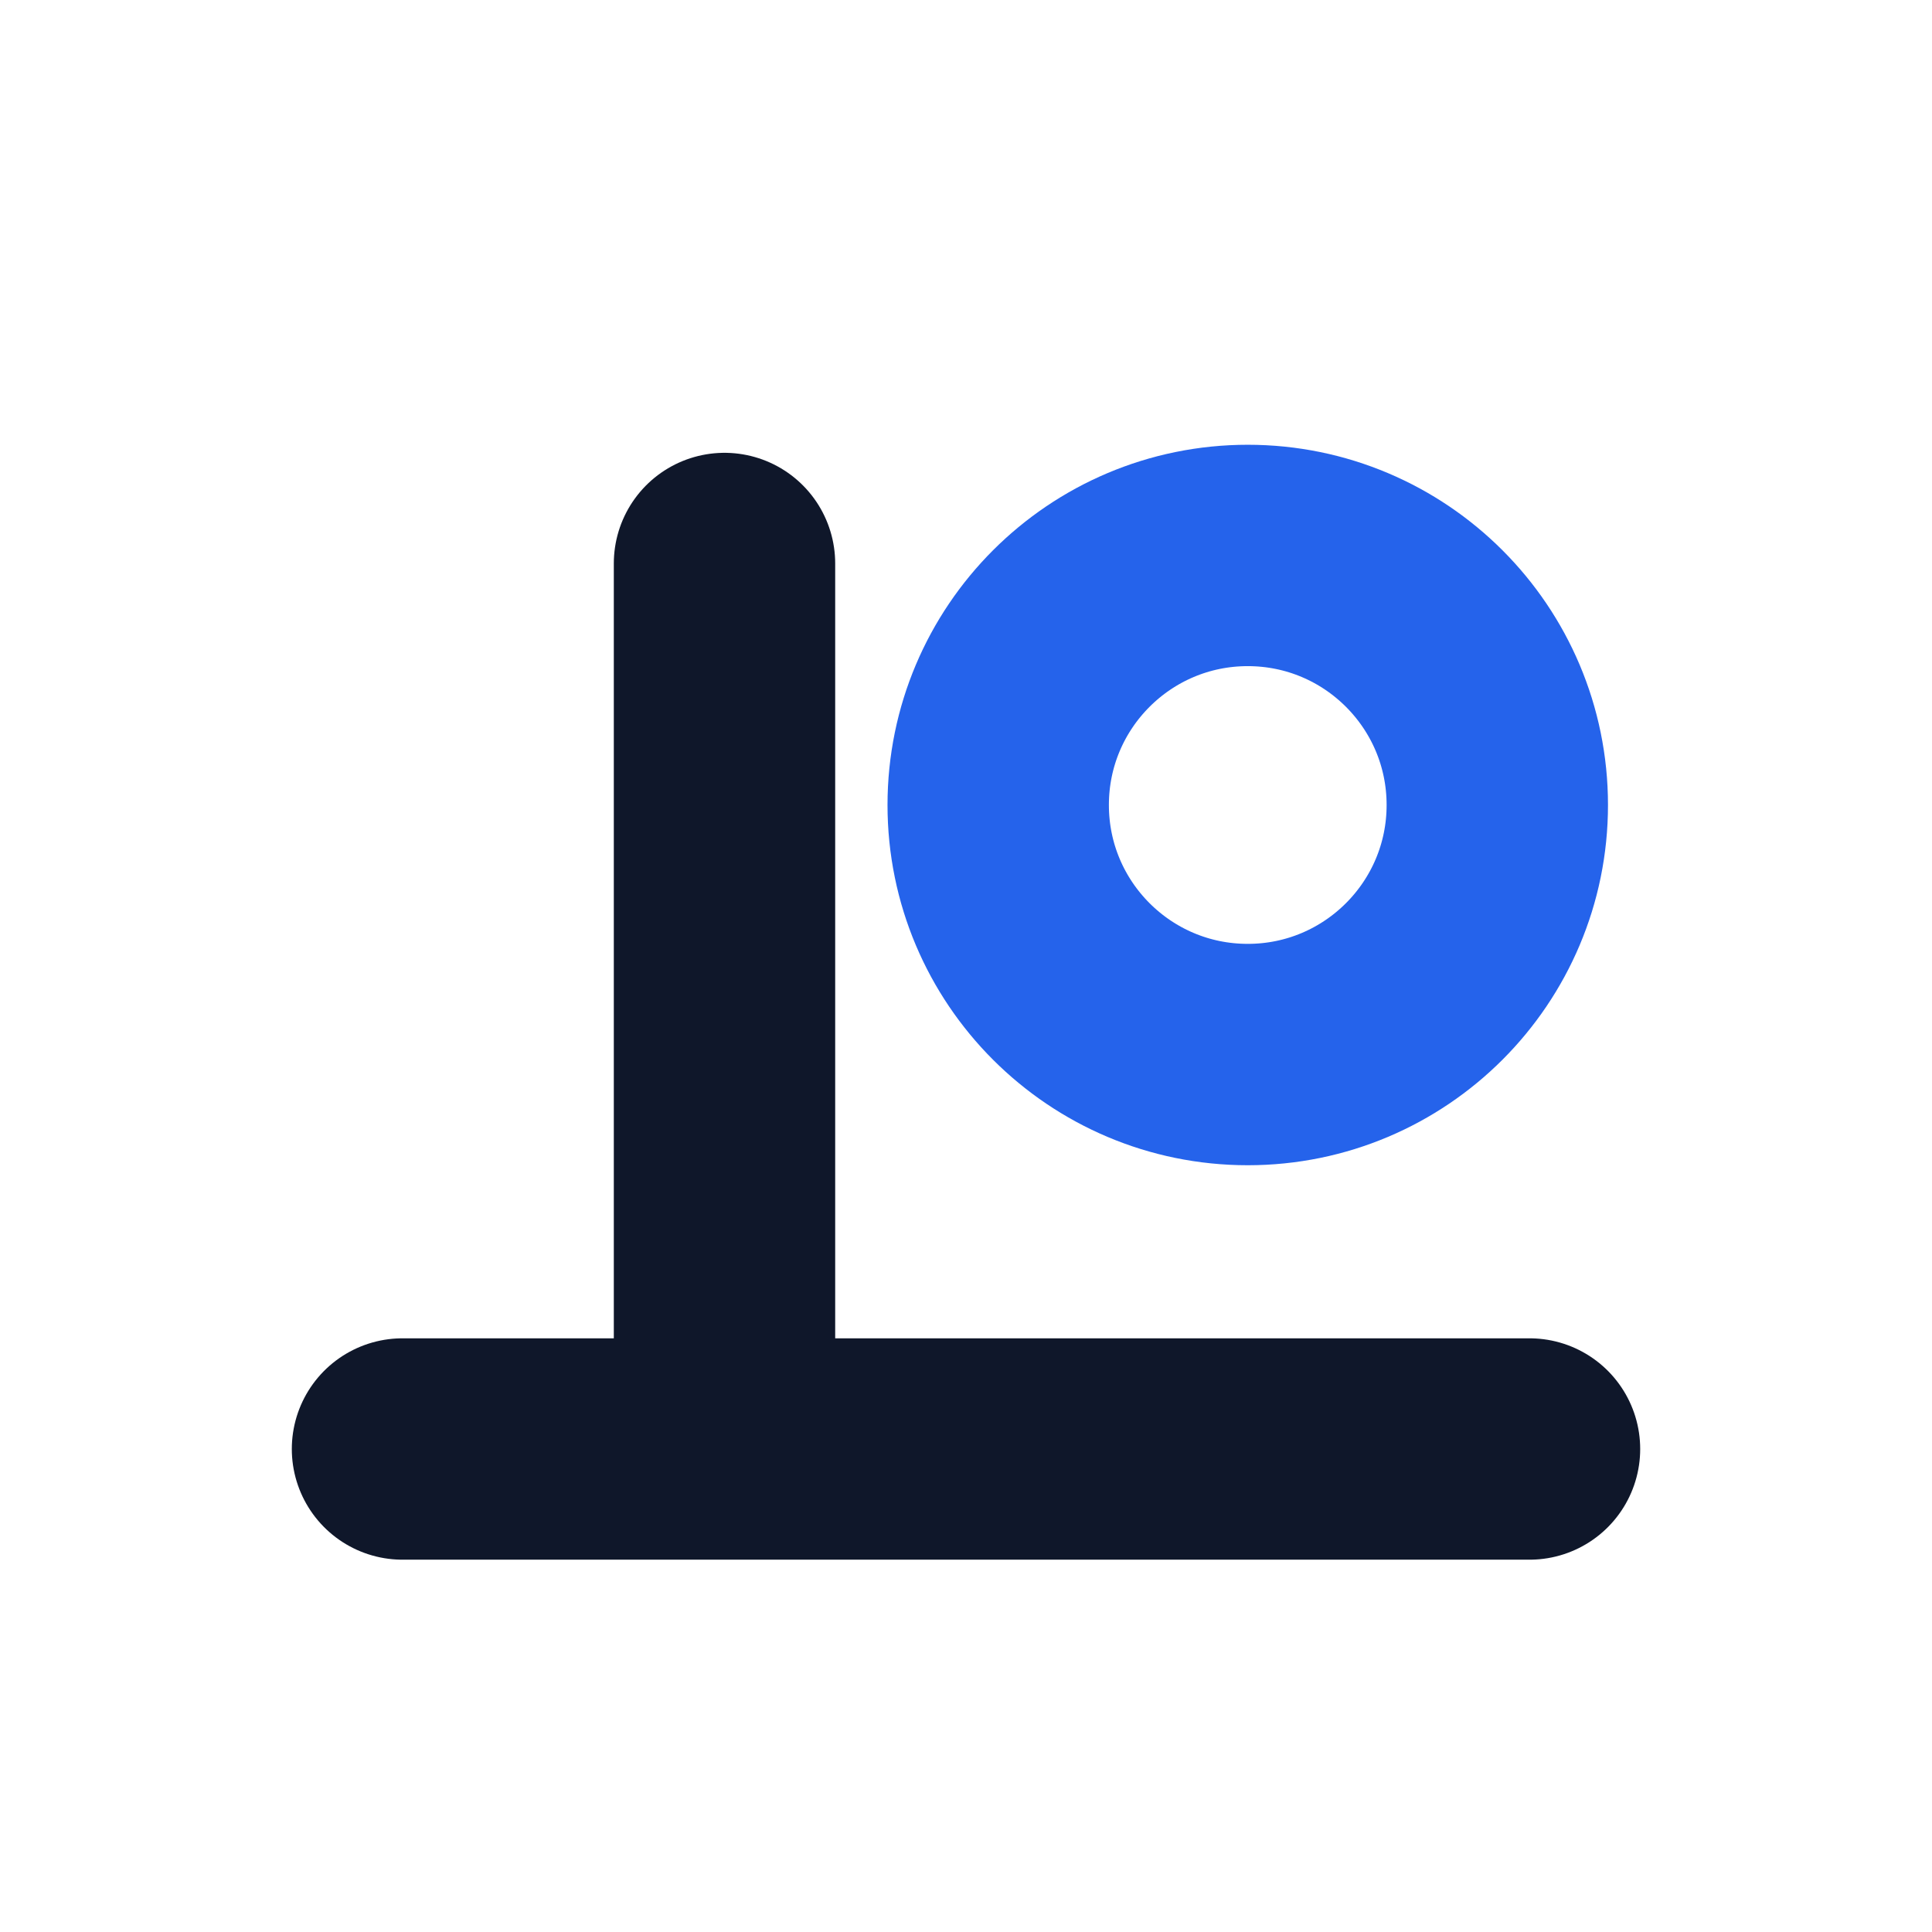
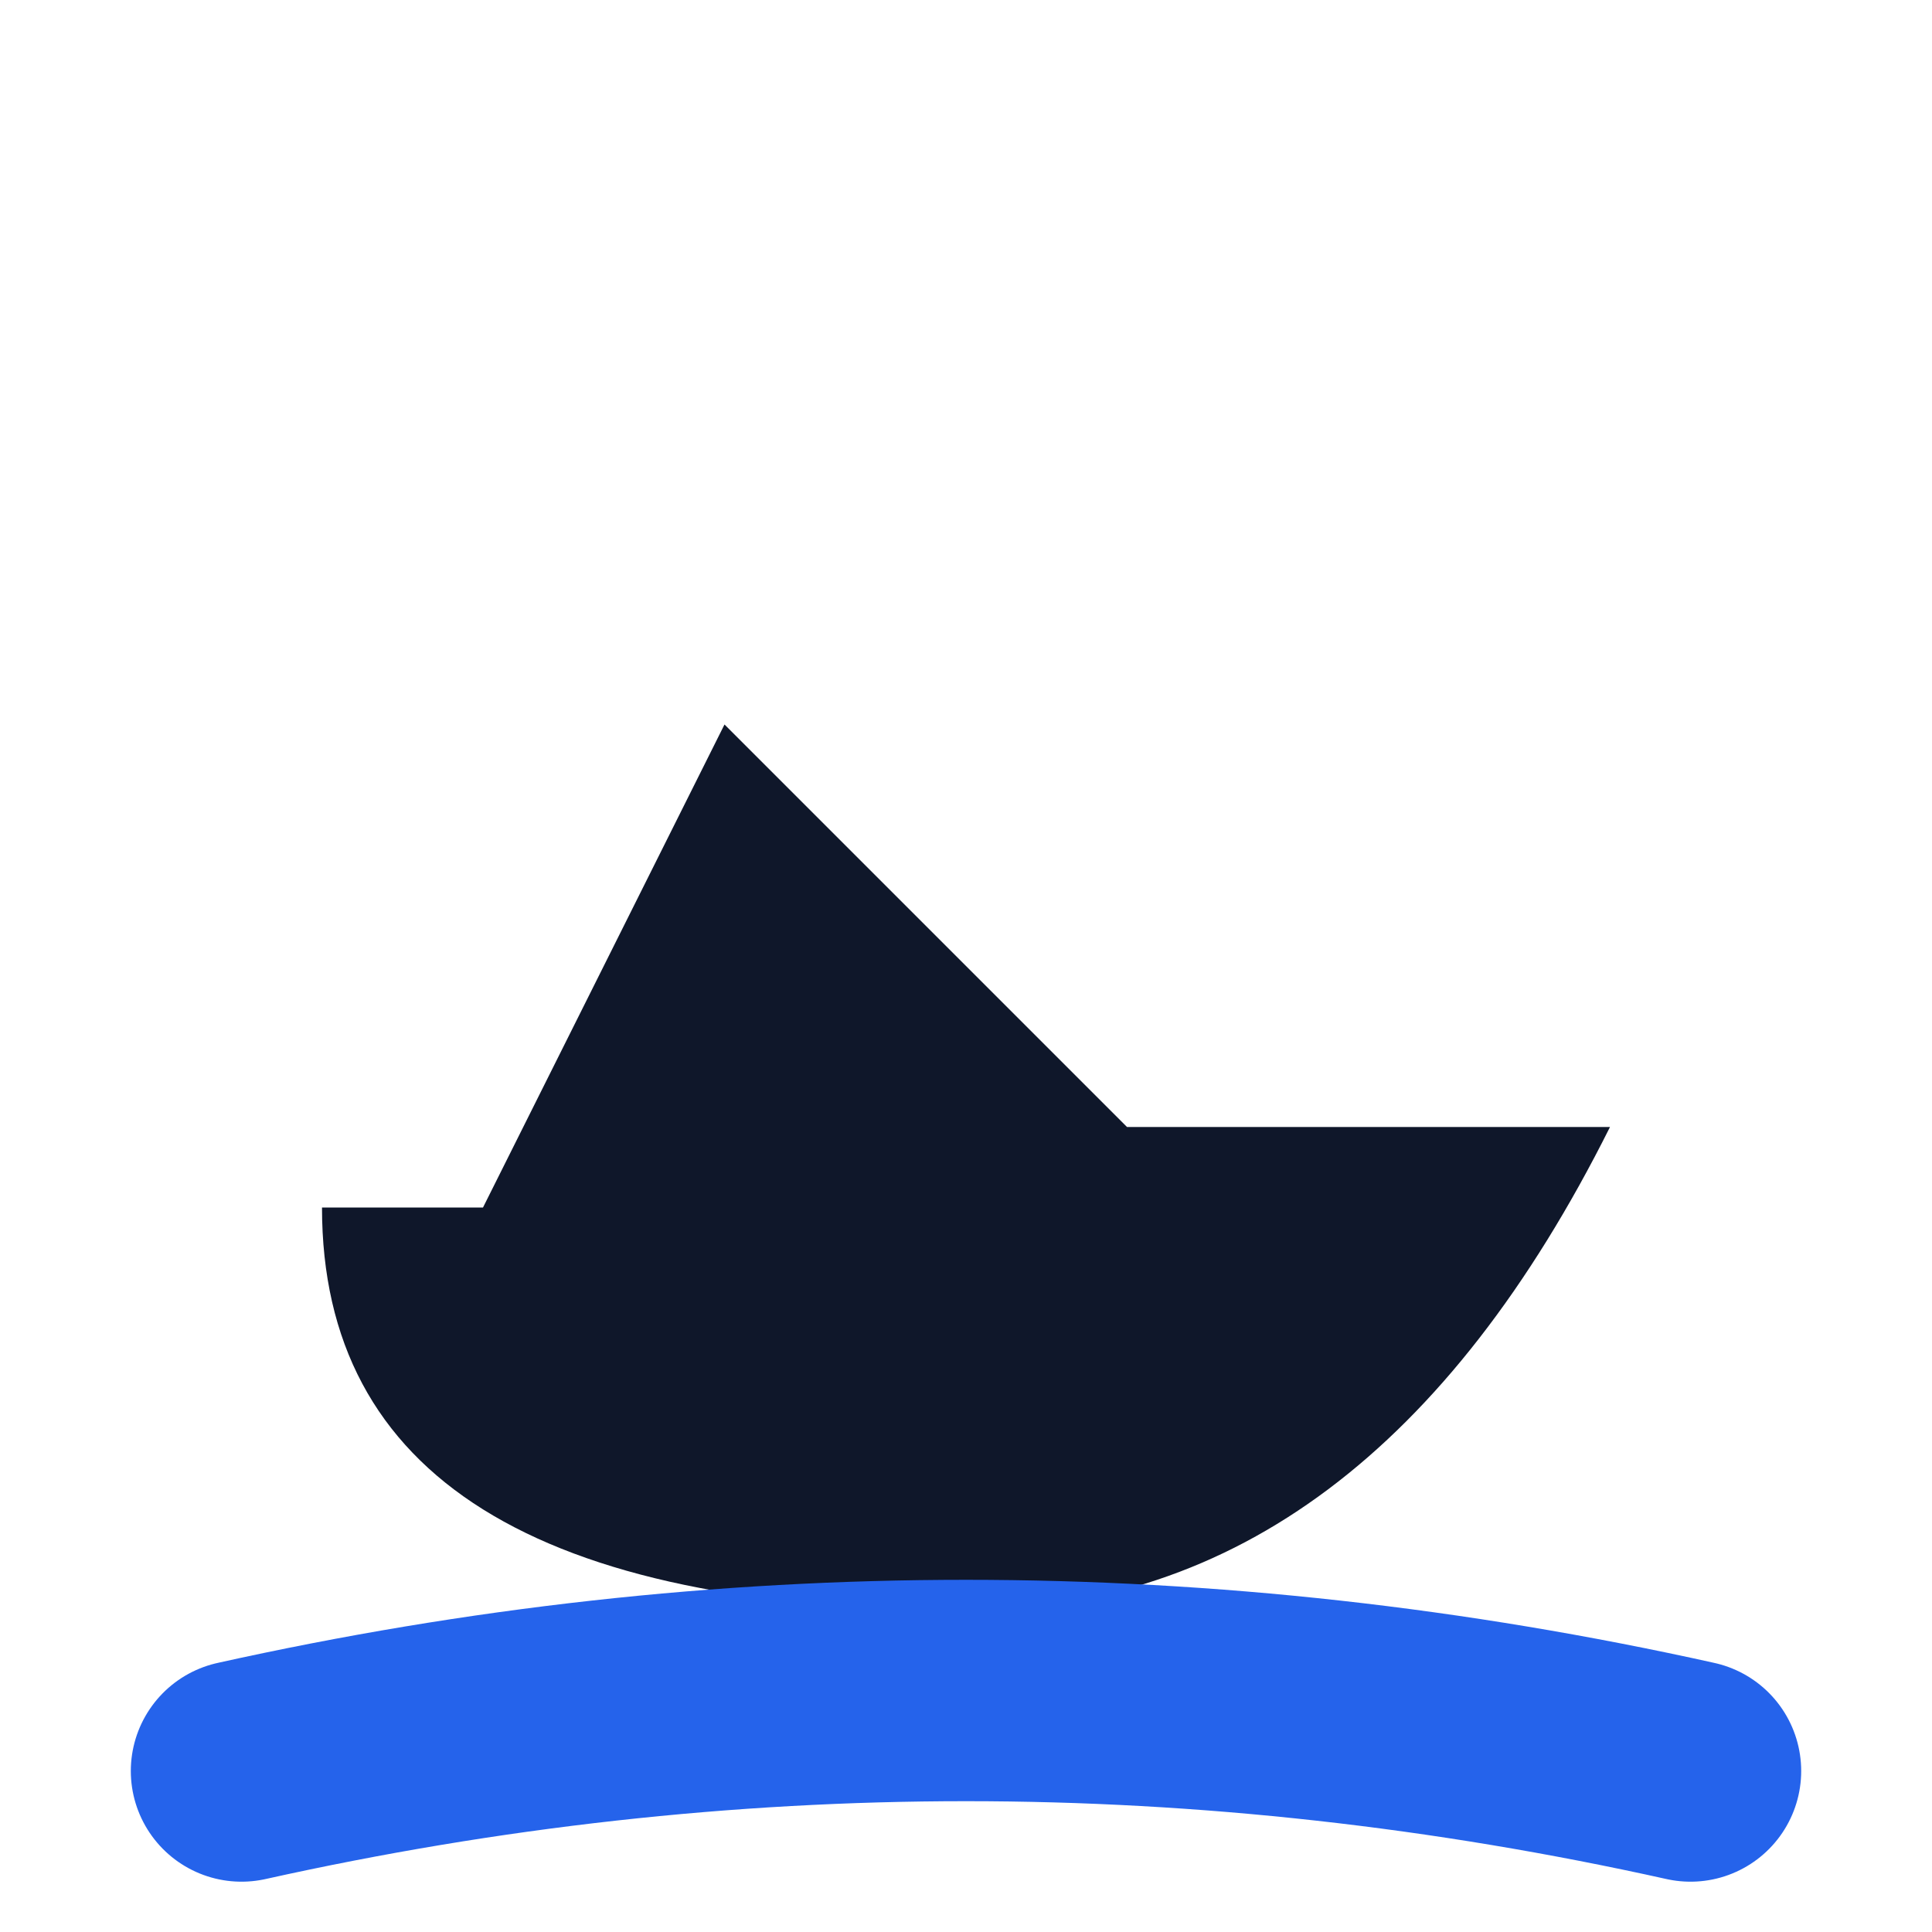
<svg xmlns="http://www.w3.org/2000/svg" viewBox="0 0 48 48" role="img" aria-label="Harbor for DeepSeek">
-   <style>.ink{stroke:#0f172a}.accent{stroke:#2563eb}@media (prefers-color-scheme:dark){.ink{stroke:#e2e8f0}.accent{stroke:#6b9bff}}</style>
-   <path class="ink" d="M10 36H38M18 36V14" fill="none" stroke-width="5.5" stroke-linecap="round" />
-   <circle class="accent" cx="31" cy="20" r="6.2" fill="none" stroke-width="5.5" />
+   <style>.ink{fill:#0f172a}.accent{fill:none;stroke:#2563eb;stroke-width:5.5;stroke-linecap:round}@media (prefers-color-scheme:dark){.ink{fill:#e2e8f0}.accent{stroke:#6b9bff}}</style>
+   <path class="ink" d="M18 18L28 28H40Q34 40 24 40Q8 40 8 30H12Z" />
+   <path class="accent" d="M6 44Q24 40 42 44" />
</svg>
